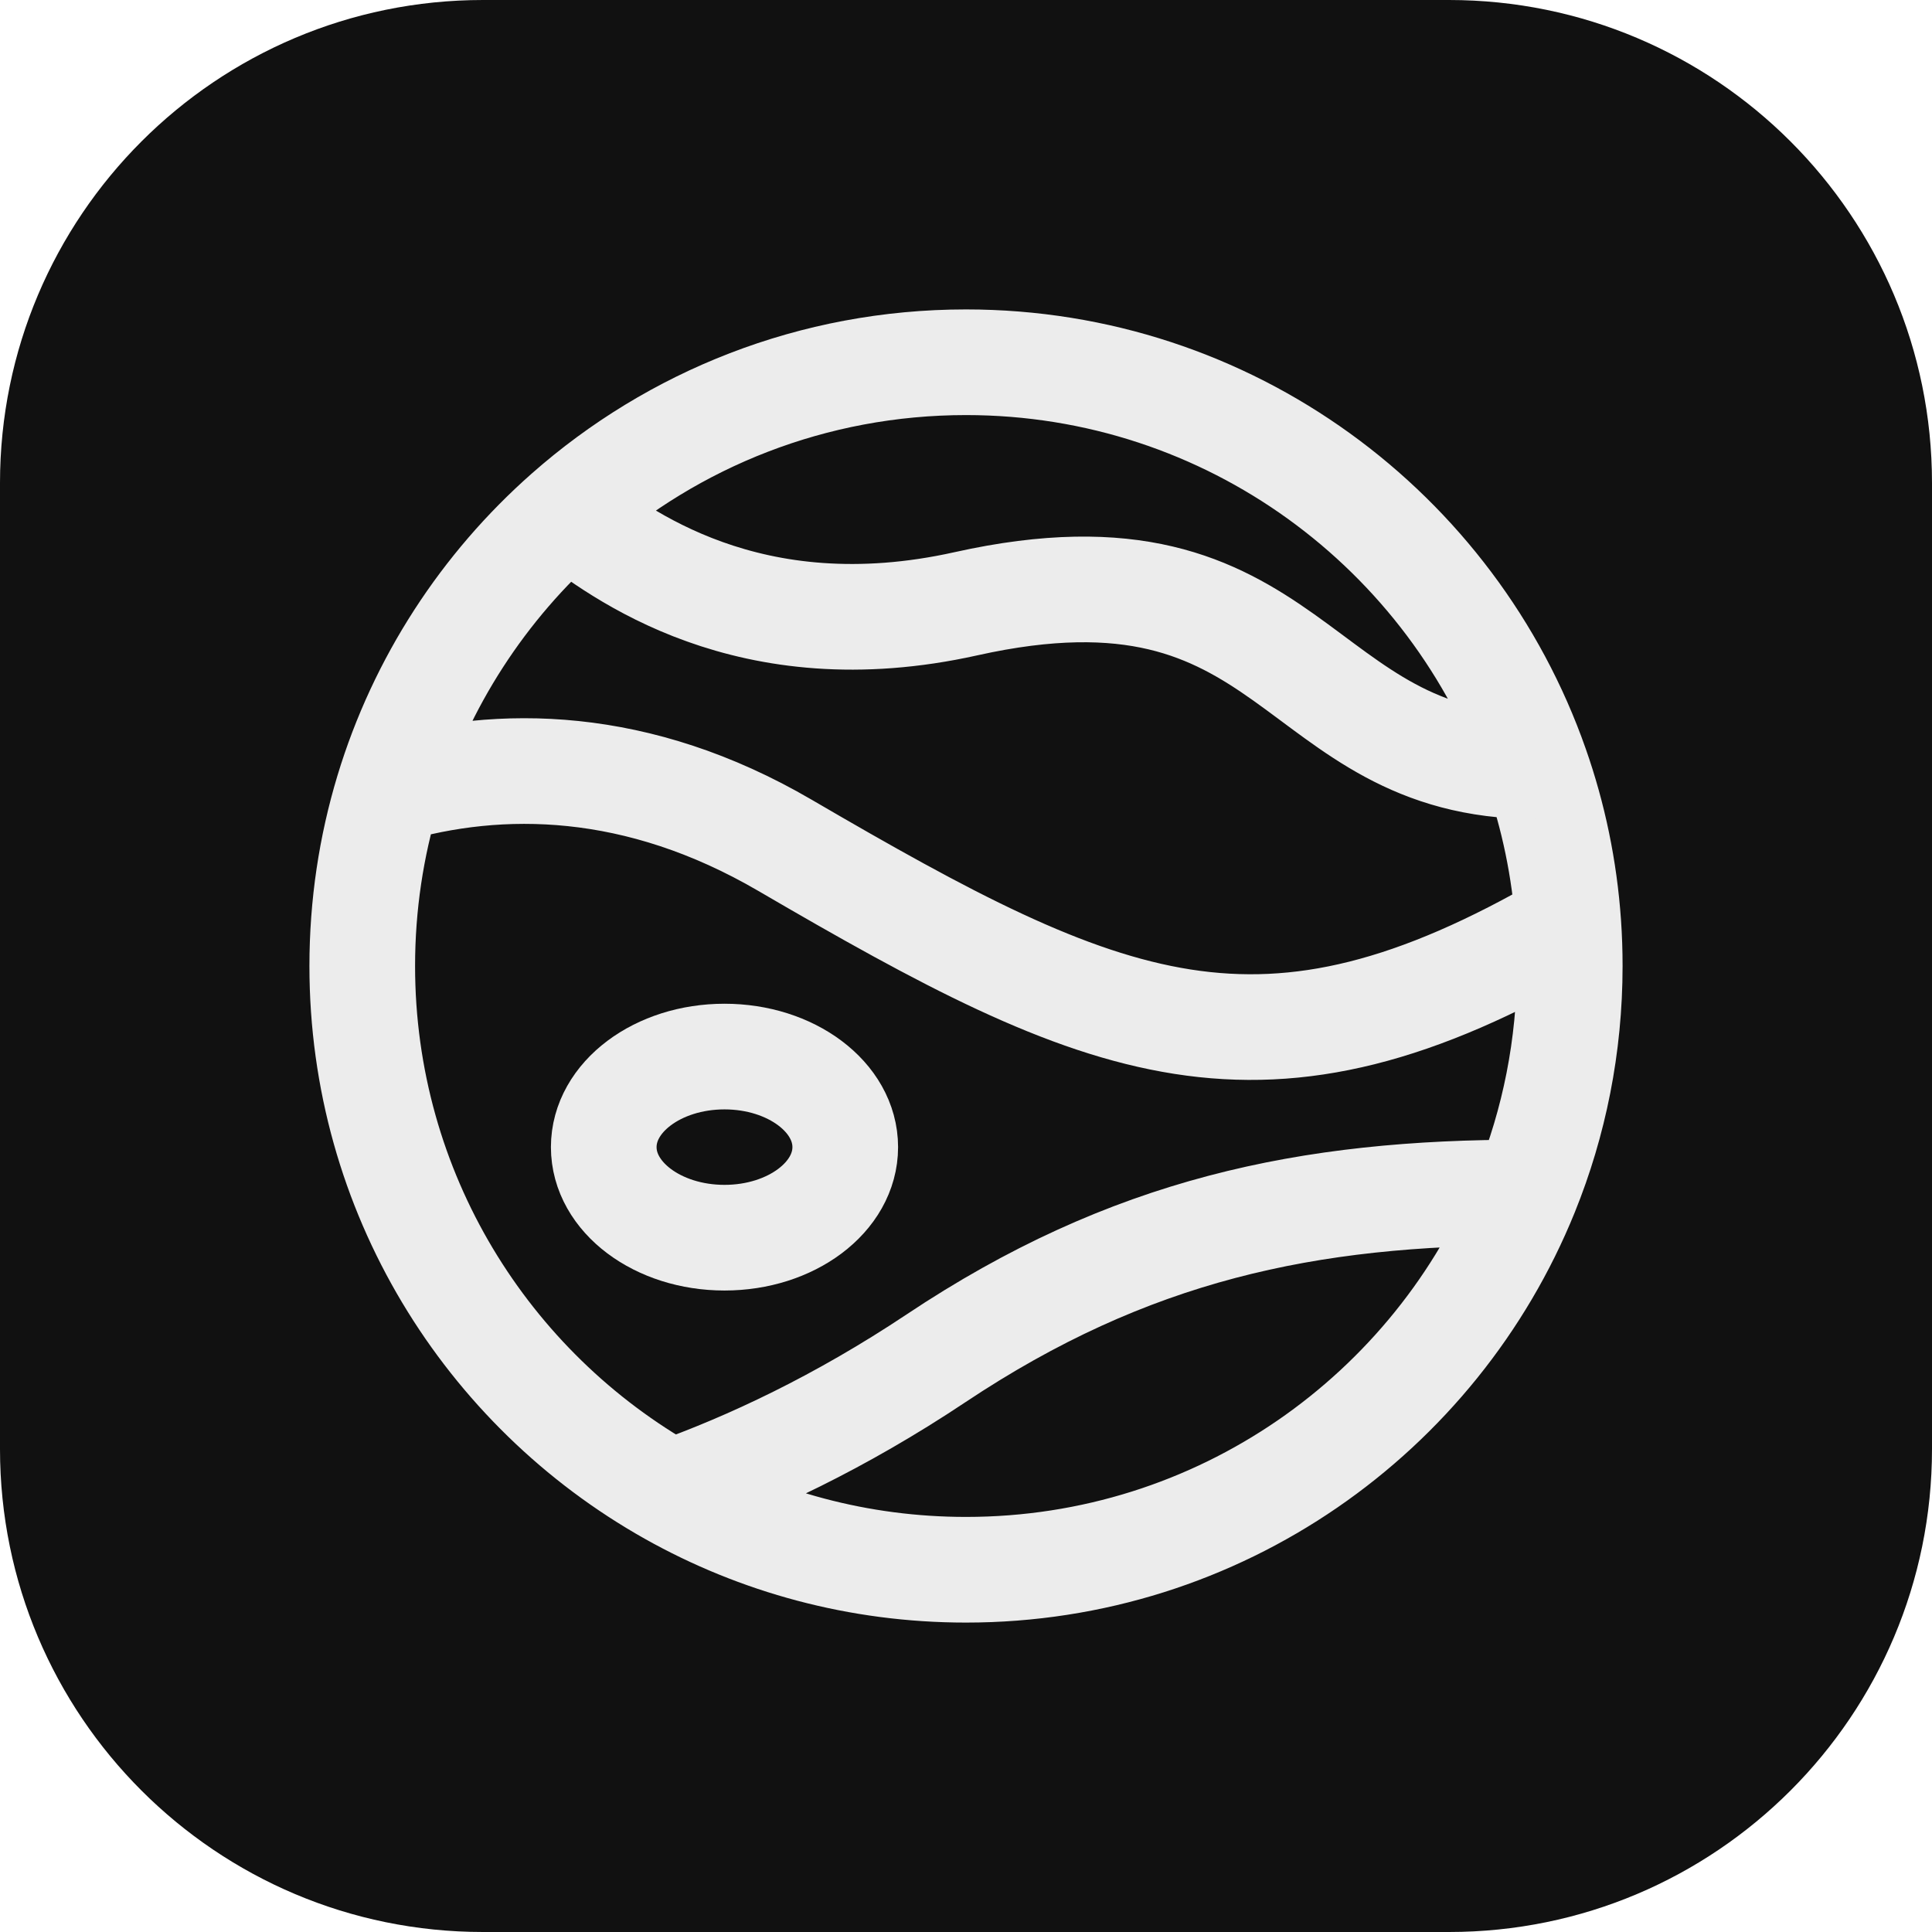
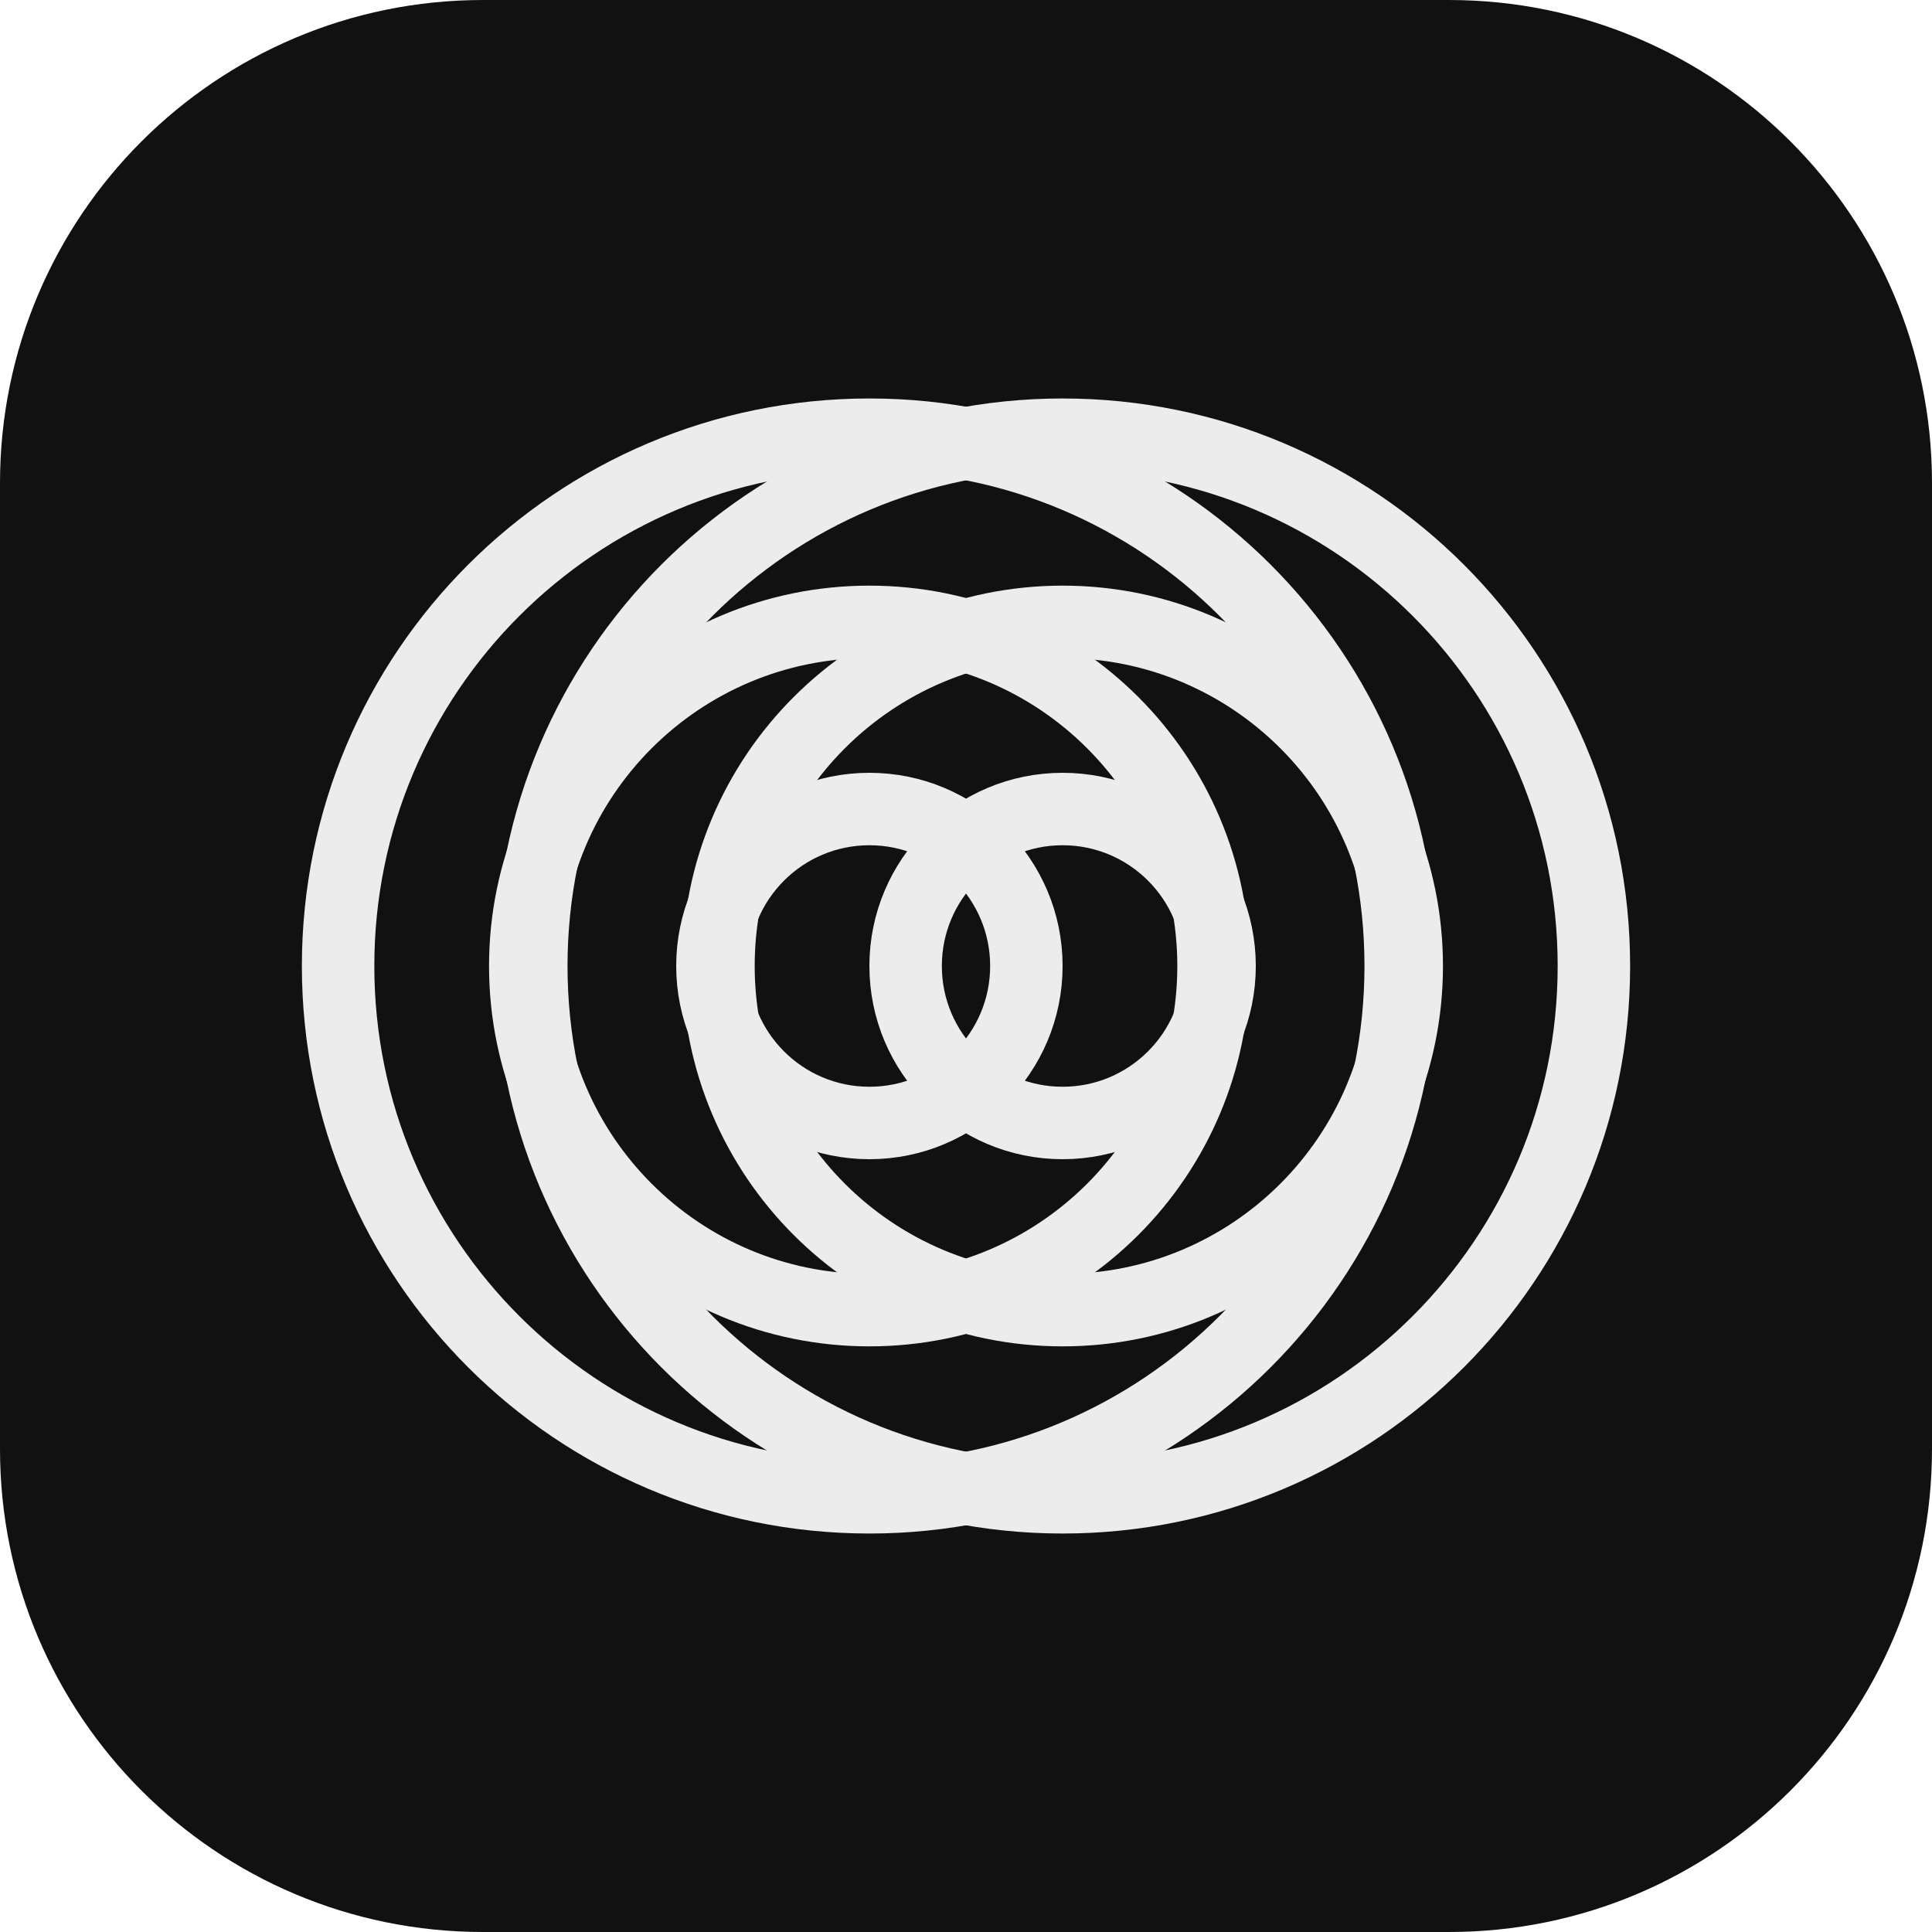
<svg xmlns="http://www.w3.org/2000/svg" viewBox="0 0 32 32" width="32" height="32" fill="none">
  <rect width="32" height="32" rx="8" fill="#111111" />
-   <g transform="translate(4 4)" stroke="#ececec" stroke-width="1.75" stroke-linecap="round" stroke-linejoin="round">
-     <path d="M8 16.5C9.105 16.5 10 15.828 10 15C10 14.172 9.105 13.5 8 13.5C6.895 13.5 6 14.172 6 15C6 15.828 6.895 16.5 8 16.5Z" />
-     <path d="M21.272 15.752C17.665 15.747 14.709 16.36 11.5 18.5C9.917 19.555 8.405 20.263 7.108 20.724M21.272 15.752C21.741 14.594 22 13.327 22 12C22 11.764 21.992 11.53 21.976 11.298M21.272 15.752C19.788 19.416 16.196 22 12 22C10.223 22 8.554 21.537 7.108 20.724M21.976 11.298C16.903 14.248 14.335 13.112 9 10C6.563 8.578 4.28 8.557 2.427 9.099M21.976 11.298C21.913 10.39 21.729 9.516 21.439 8.691M21.439 8.691C20.073 4.794 16.363 2 12 2C9.465 2 7.151 2.943 5.388 4.498M21.439 8.691C17.379 8.691 17.5 4.775 12 6C8.4 6.802 6.259 5.166 5.388 4.498M5.388 4.498C4.012 5.711 2.972 7.298 2.427 9.099M2.427 9.099C2.149 10.018 2 10.991 2 12C2 15.746 4.06 19.011 7.108 20.724" />
+   <g transform="translate(4 4)" stroke="#ececec" stroke-width="1.2" fill="none">
+     <circle cx="10.4" cy="12" r="2.6" />
+     <circle cx="10.4" cy="12" r="5.7" />
+     <circle cx="10.4" cy="12" r="8.8" />
+     <circle cx="13.6" cy="12" r="2.6" />
+     <circle cx="13.6" cy="12" r="5.7" />
+     <circle cx="13.6" cy="12" r="8.8" />
  </g>
</svg>
